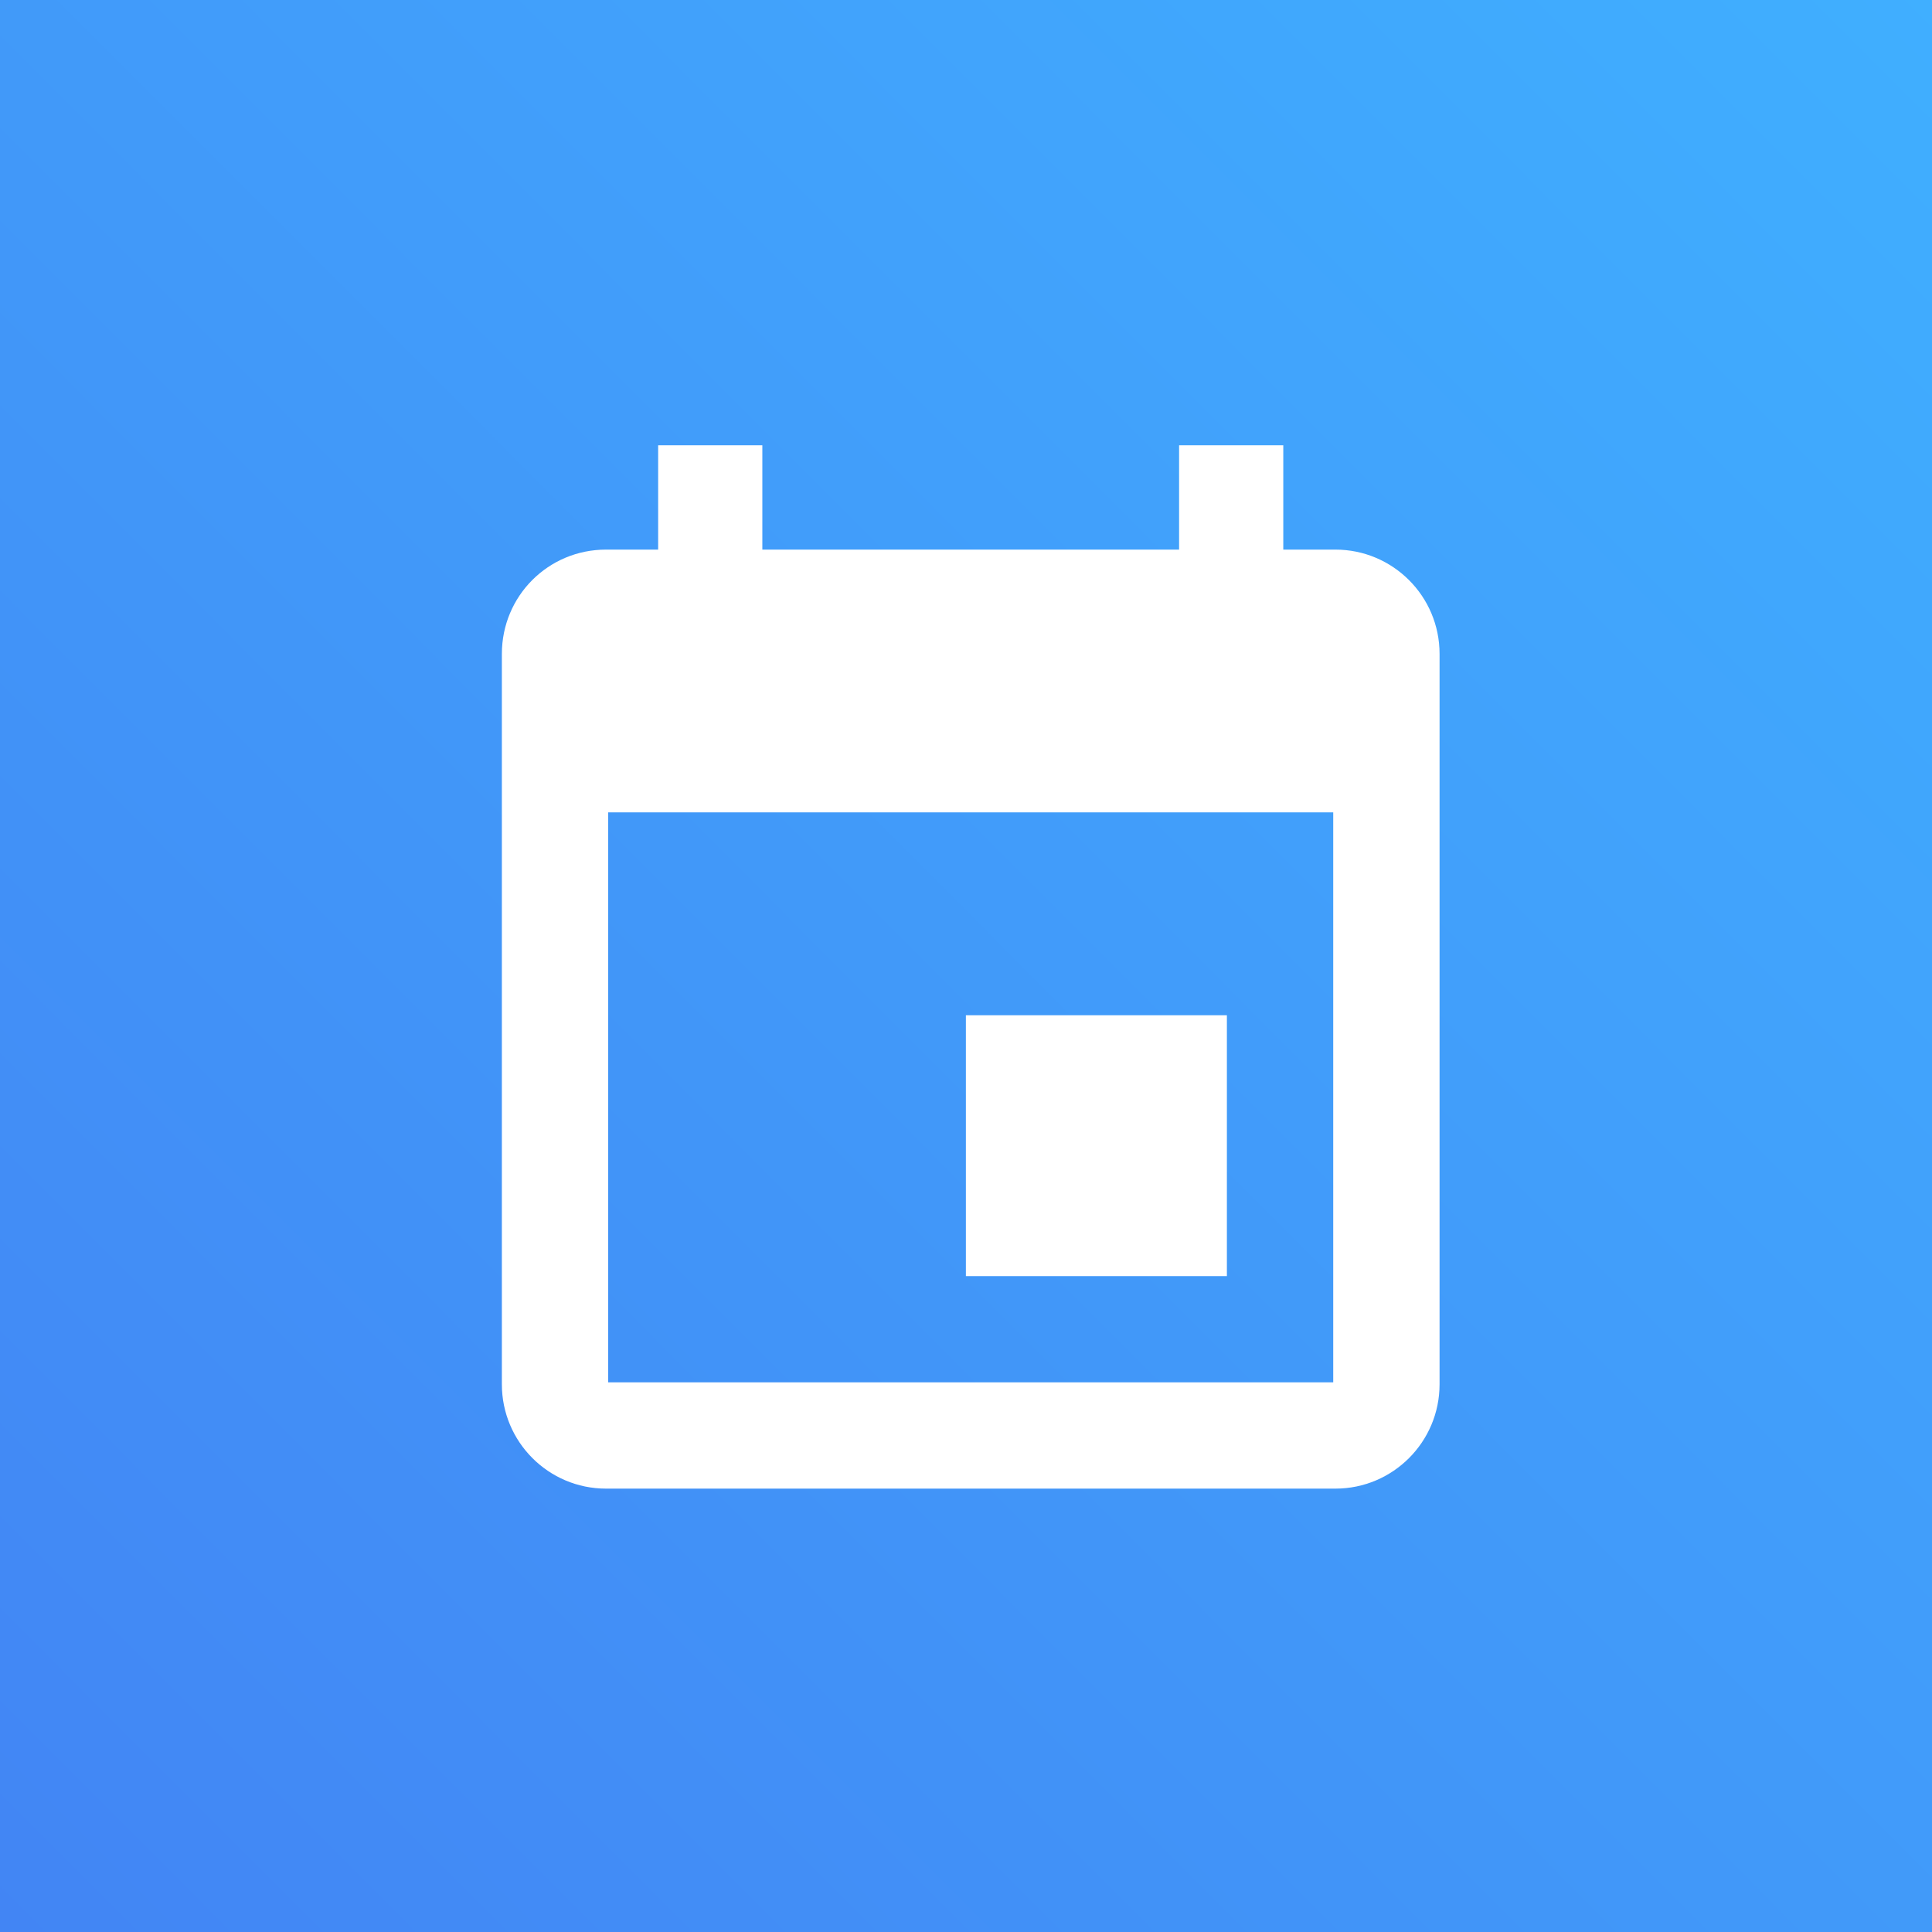
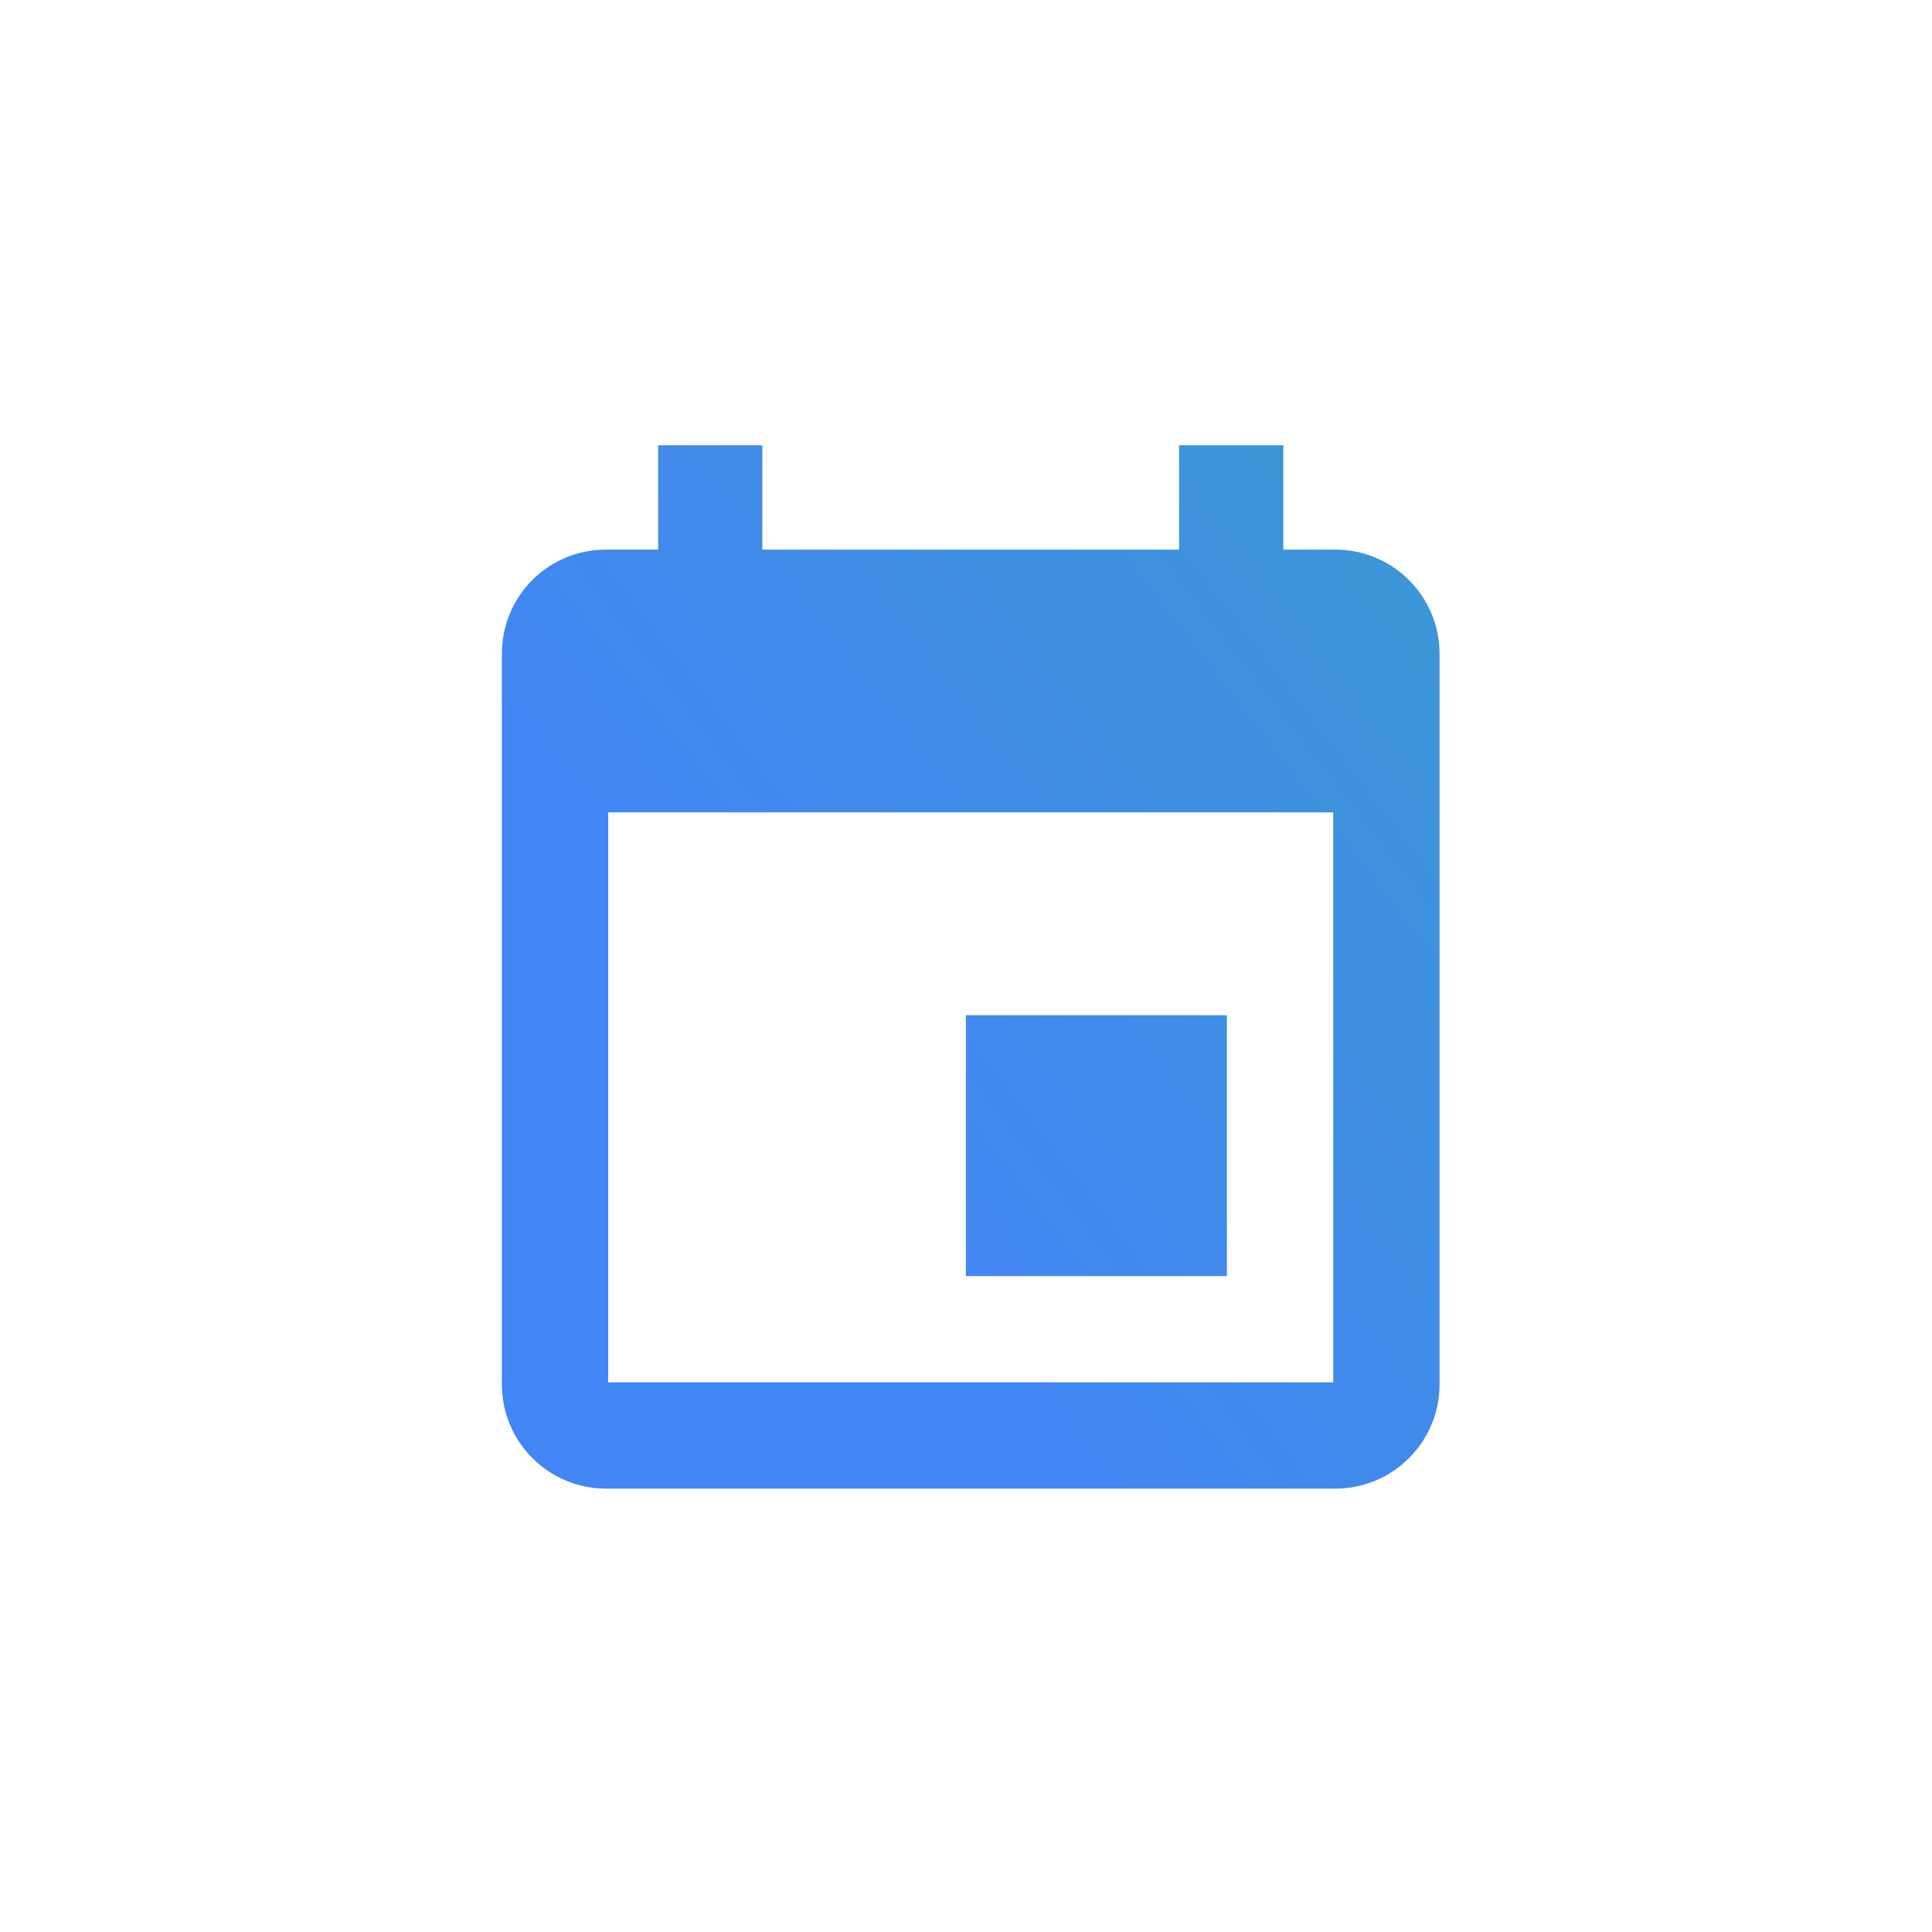
<svg xmlns="http://www.w3.org/2000/svg" width="256" height="256" viewBox="0 0 256 256" fill="none">
  <g id="calendar">
    <rect width="1024" height="1024" transform="scale(0.25)" fill="white" />
-     <rect id="background" width="256" height="256" fill="url(#paint0_linear)" />
-     <path id="Shape" fill-rule="evenodd" clip-rule="evenodd" d="M156.236 59V72.825H101.014V59H87.208V72.825H80.306C72.644 72.825 66.5 78.977 66.5 86.65V183.425C66.5 191.06 72.681 197.25 80.306 197.25H176.944C184.569 197.25 190.75 191.06 190.75 183.425V86.65C190.75 78.977 184.537 72.825 176.944 72.825H170.042V59H156.236ZM176.66 183.169H80.59V107.644H176.66V183.169ZM127.985 134.525H162.57V169.088H127.985V134.525Z" fill="white" />
+     <path id="Shape" fill-rule="evenodd" clip-rule="evenodd" d="M156.236 59V72.825H101.014V59H87.208V72.825H80.306C72.644 72.825 66.5 78.977 66.5 86.65V183.425C66.5 191.06 72.681 197.25 80.306 197.25H176.944C184.569 197.25 190.75 191.06 190.75 183.425V86.65C190.75 78.977 184.537 72.825 176.944 72.825H170.042V59H156.236ZM176.66 183.169H80.59V107.644H176.66V183.169ZM127.985 134.525H162.57V169.088H127.985V134.525Z" fill="url(#paint0_linear)" />
  </g>
  <defs>
-     <linearGradient id="paint0_linear" x1="131.581" y1="387.787" x2="395.155" y2="124.625" gradientUnits="userSpaceOnUse">
+     <linearGradient id="paint0_linear" x1="190.75" y1="255.5" x2="424.75" y2="75.5" gradientUnits="userSpaceOnUse">
      <stop stop-color="#4285F4" />
-       <stop offset="1" stop-color="#40B0FF" />
      <stop offset="1" stop-color="#34B4A2" />
    </linearGradient>
  </defs>
</svg>
